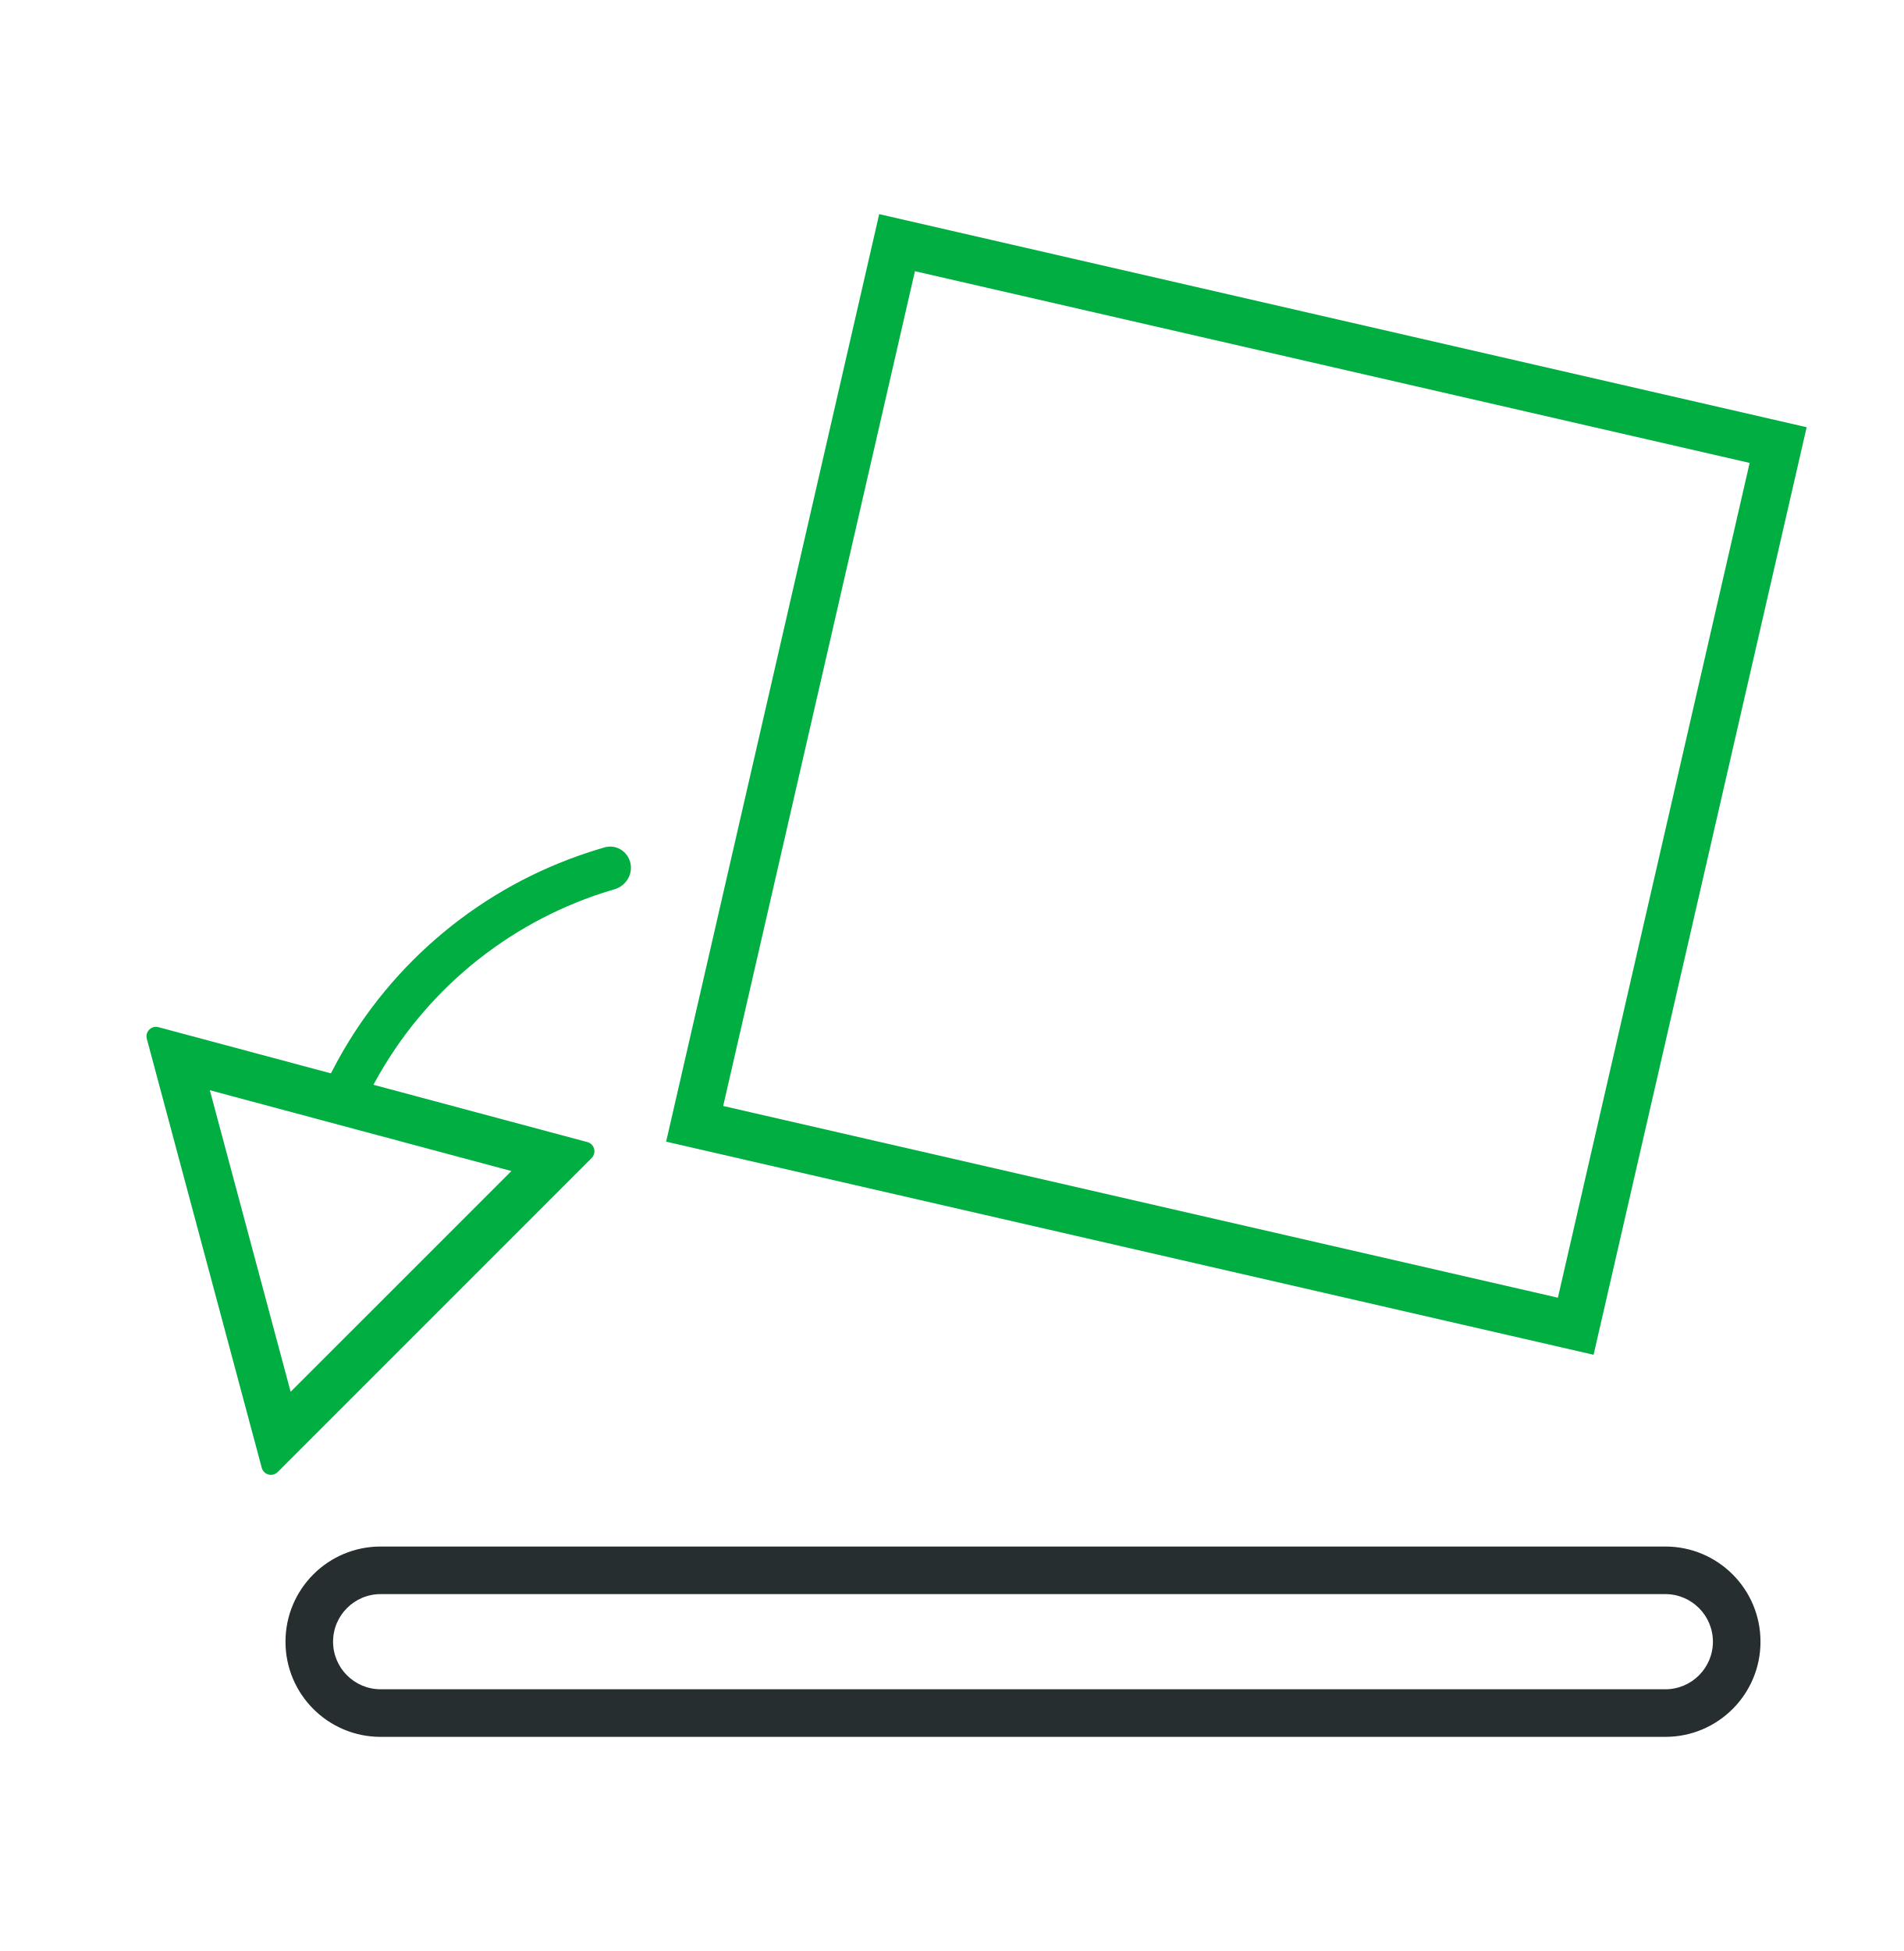
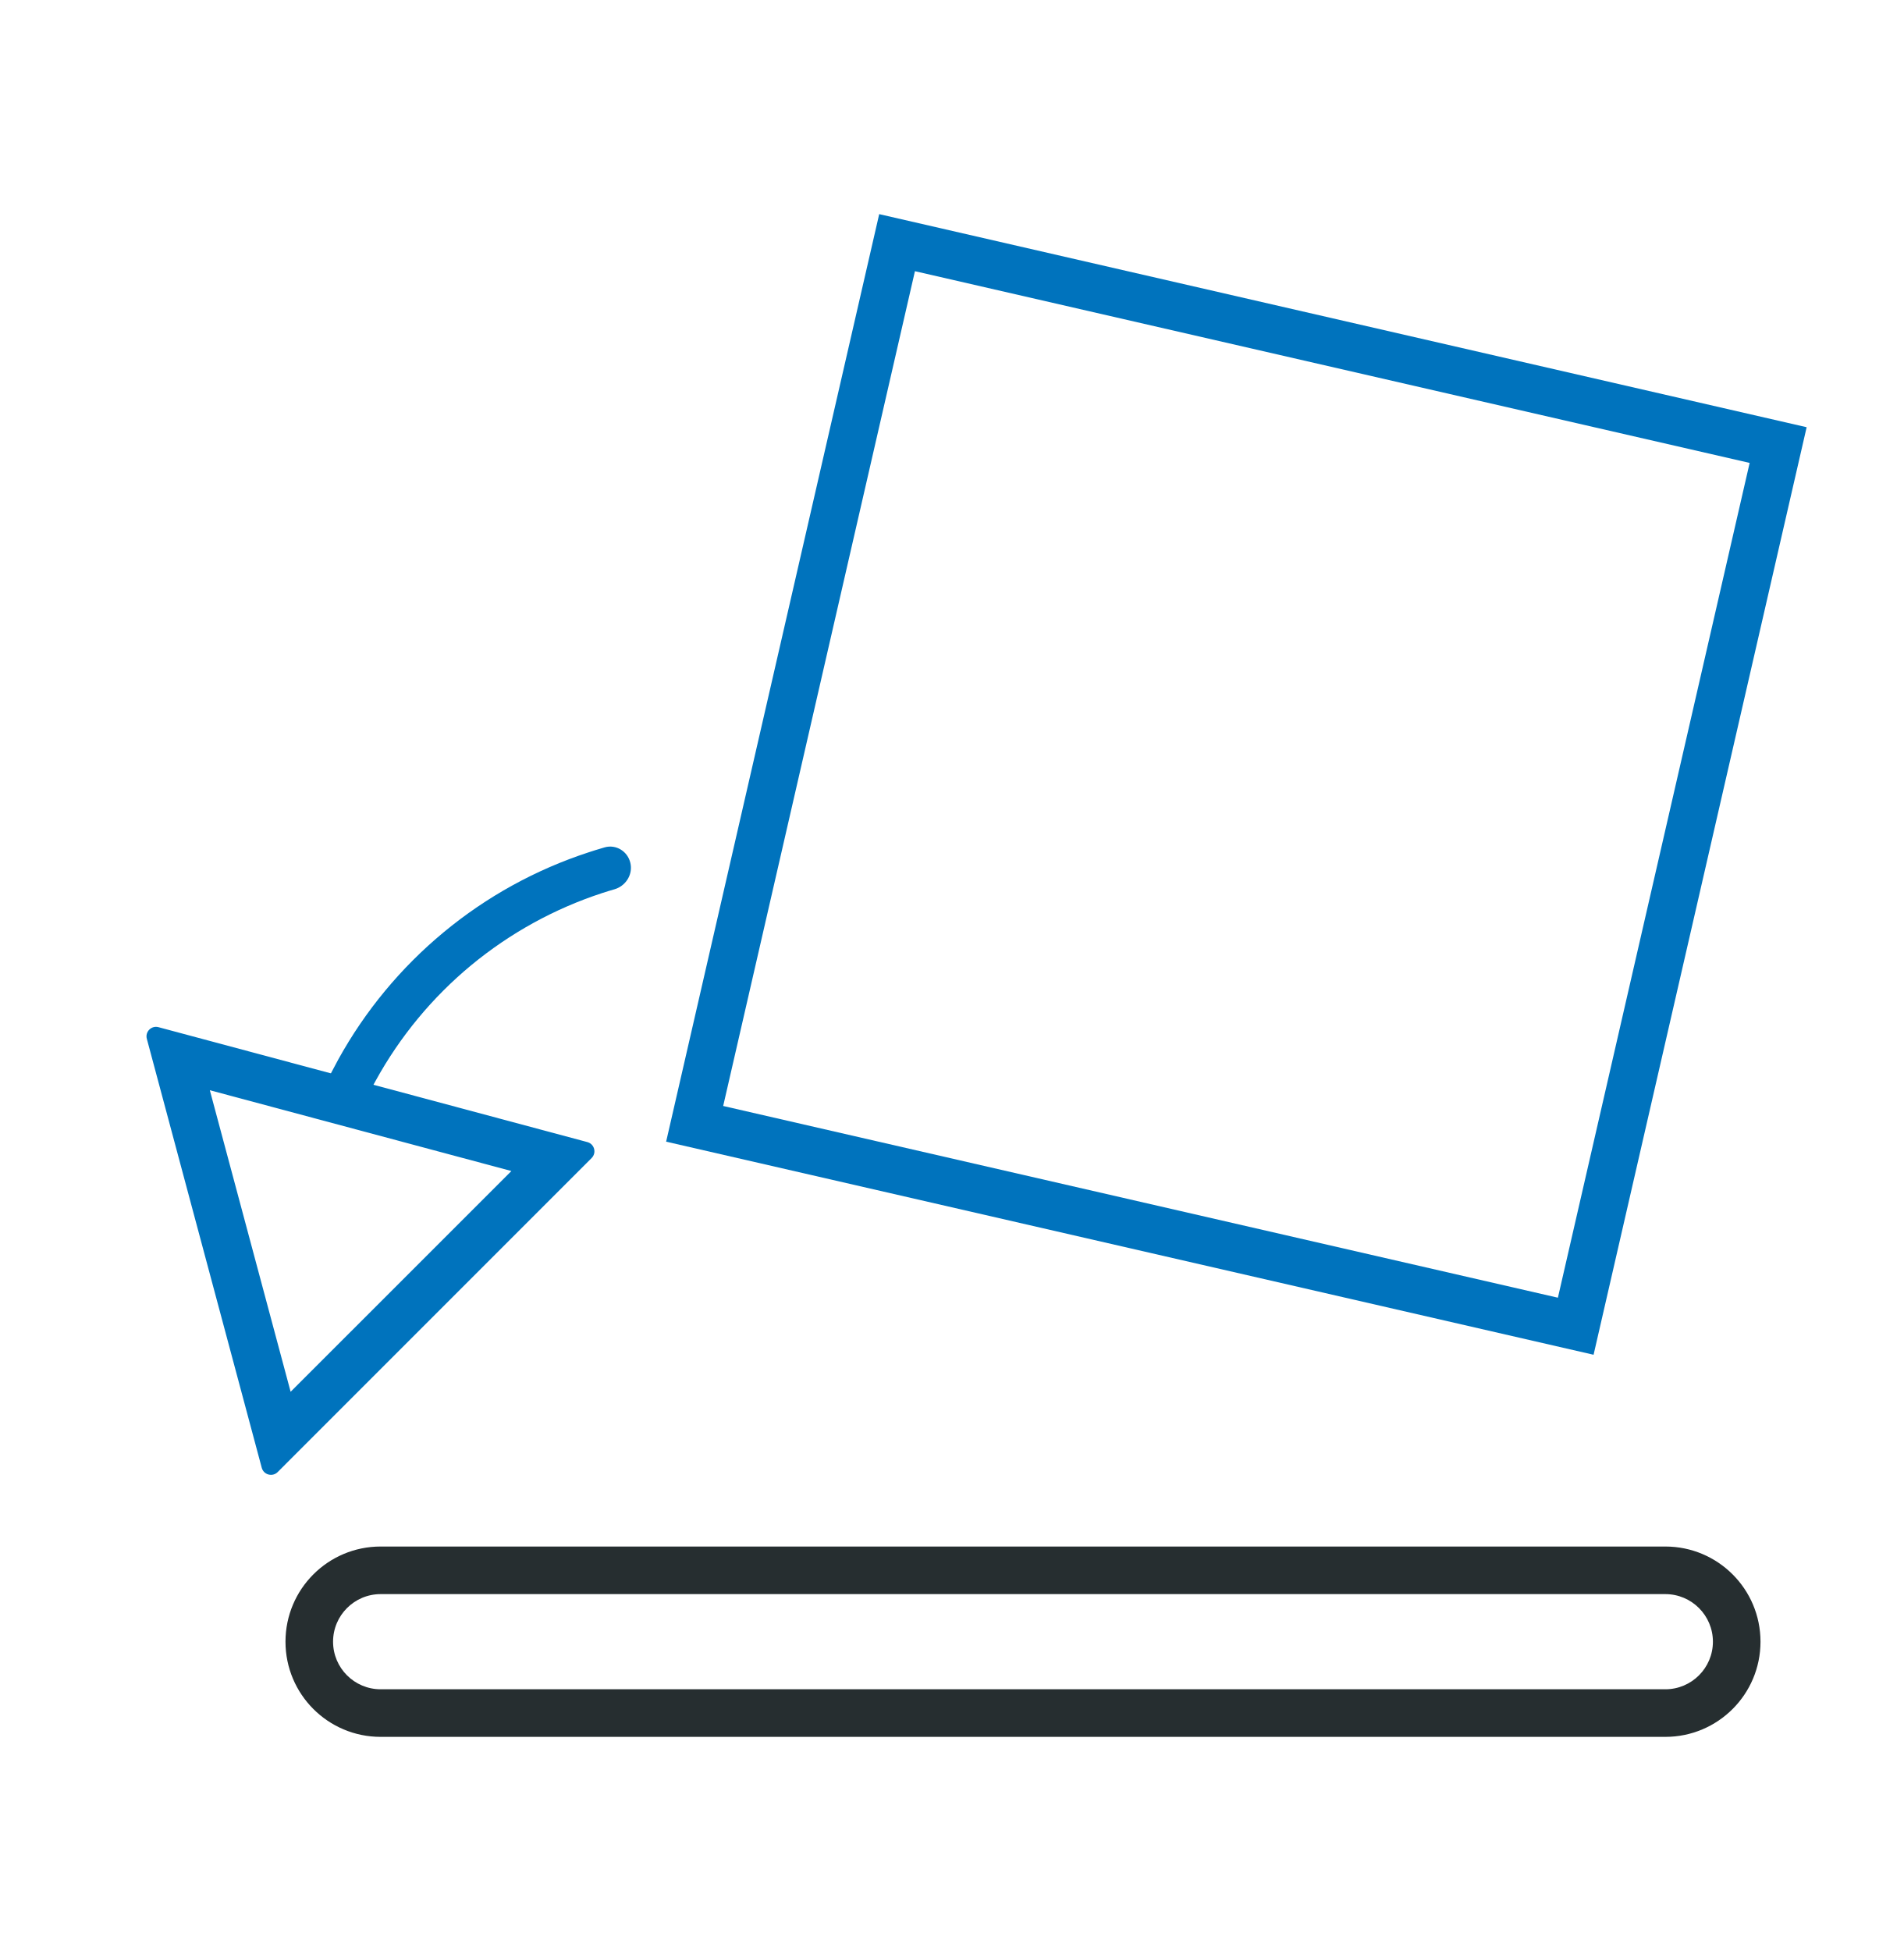
<svg xmlns="http://www.w3.org/2000/svg" width="40" height="41" viewBox="0 0 40 41" fill="none">
-   <path fill-rule="evenodd" clip-rule="evenodd" d="M12.434 24.336C12.543 24.227 12.493 24.041 12.345 24.001L3.331 21.586C3.182 21.546 3.046 21.682 3.086 21.831L5.501 30.845C5.541 30.994 5.727 31.044 5.836 30.935L12.434 24.336ZM6.108 29.248L10.748 24.609L4.41 22.911L6.108 29.248Z" fill="#00AE42" />
-   <path fill-rule="evenodd" clip-rule="evenodd" d="M7.898 22.706C8.407 21.782 9.087 20.96 9.903 20.284C10.72 19.609 11.654 19.095 12.657 18.767C12.742 18.739 12.828 18.713 12.915 18.688C12.929 18.683 12.943 18.679 12.956 18.674C13.171 18.589 13.302 18.362 13.248 18.133C13.192 17.891 12.948 17.739 12.709 17.807C12.693 17.812 12.678 17.816 12.662 17.821C12.564 17.849 12.466 17.88 12.369 17.912C11.261 18.274 10.229 18.842 9.328 19.588C8.426 20.335 7.675 21.242 7.111 22.262C7.062 22.352 7.014 22.442 6.967 22.533C6.96 22.548 6.953 22.562 6.945 22.577C6.833 22.799 6.937 23.067 7.165 23.168C7.379 23.263 7.627 23.177 7.75 22.982C7.758 22.97 7.765 22.957 7.771 22.944C7.812 22.864 7.854 22.784 7.898 22.706Z" fill="#00AE42" />
+   <path fill-rule="evenodd" clip-rule="evenodd" d="M12.434 24.336C12.543 24.227 12.493 24.041 12.345 24.001L3.331 21.586C3.182 21.546 3.046 21.682 3.086 21.831L5.501 30.845C5.541 30.994 5.727 31.044 5.836 30.935L12.434 24.336ZM6.108 29.248L10.748 24.609L4.41 22.911L6.108 29.248Z" fill="#0073BD" />
+   <path fill-rule="evenodd" clip-rule="evenodd" d="M7.898 22.706C8.407 21.782 9.087 20.96 9.903 20.284C10.72 19.609 11.654 19.095 12.657 18.767C12.742 18.739 12.828 18.713 12.915 18.688C12.929 18.683 12.943 18.679 12.956 18.674C13.171 18.589 13.302 18.362 13.248 18.133C13.192 17.891 12.948 17.739 12.709 17.807C12.693 17.812 12.678 17.816 12.662 17.821C12.564 17.849 12.466 17.88 12.369 17.912C11.261 18.274 10.229 18.842 9.328 19.588C8.426 20.335 7.675 21.242 7.111 22.262C7.062 22.352 7.014 22.442 6.967 22.533C6.96 22.548 6.953 22.562 6.945 22.577C6.833 22.799 6.937 23.067 7.165 23.168C7.379 23.263 7.627 23.177 7.75 22.982C7.758 22.97 7.765 22.957 7.771 22.944C7.812 22.864 7.854 22.784 7.898 22.706Z" fill="#0073BD" />
  <path fill-rule="evenodd" clip-rule="evenodd" d="M35 33.5H8C7.448 33.5 7 33.948 7 34.5C7 35.052 7.448 35.5 8 35.5H35C35.552 35.5 36 35.052 36 34.5C36 33.948 35.552 33.5 35 33.5ZM8 32.5C6.895 32.5 6 33.395 6 34.5C6 35.605 6.895 36.5 8 36.5H35C36.105 36.5 37 35.605 37 34.5C37 33.395 36.105 32.5 35 32.5H8Z" fill="#262E30" />
-   <path fill-rule="evenodd" clip-rule="evenodd" d="M36.772 9.728L19.229 5.699L15.199 23.242L32.742 27.271L36.772 9.728ZM18.478 4.5L14 23.992L33.492 28.47L37.97 8.978L18.478 4.5Z" fill="#00AE42" />
+   <path fill-rule="evenodd" clip-rule="evenodd" d="M36.772 9.728L19.229 5.699L15.199 23.242L32.742 27.271L36.772 9.728ZM18.478 4.5L14 23.992L33.492 28.47L37.97 8.978L18.478 4.5Z" fill="#0073BD" />
</svg>
